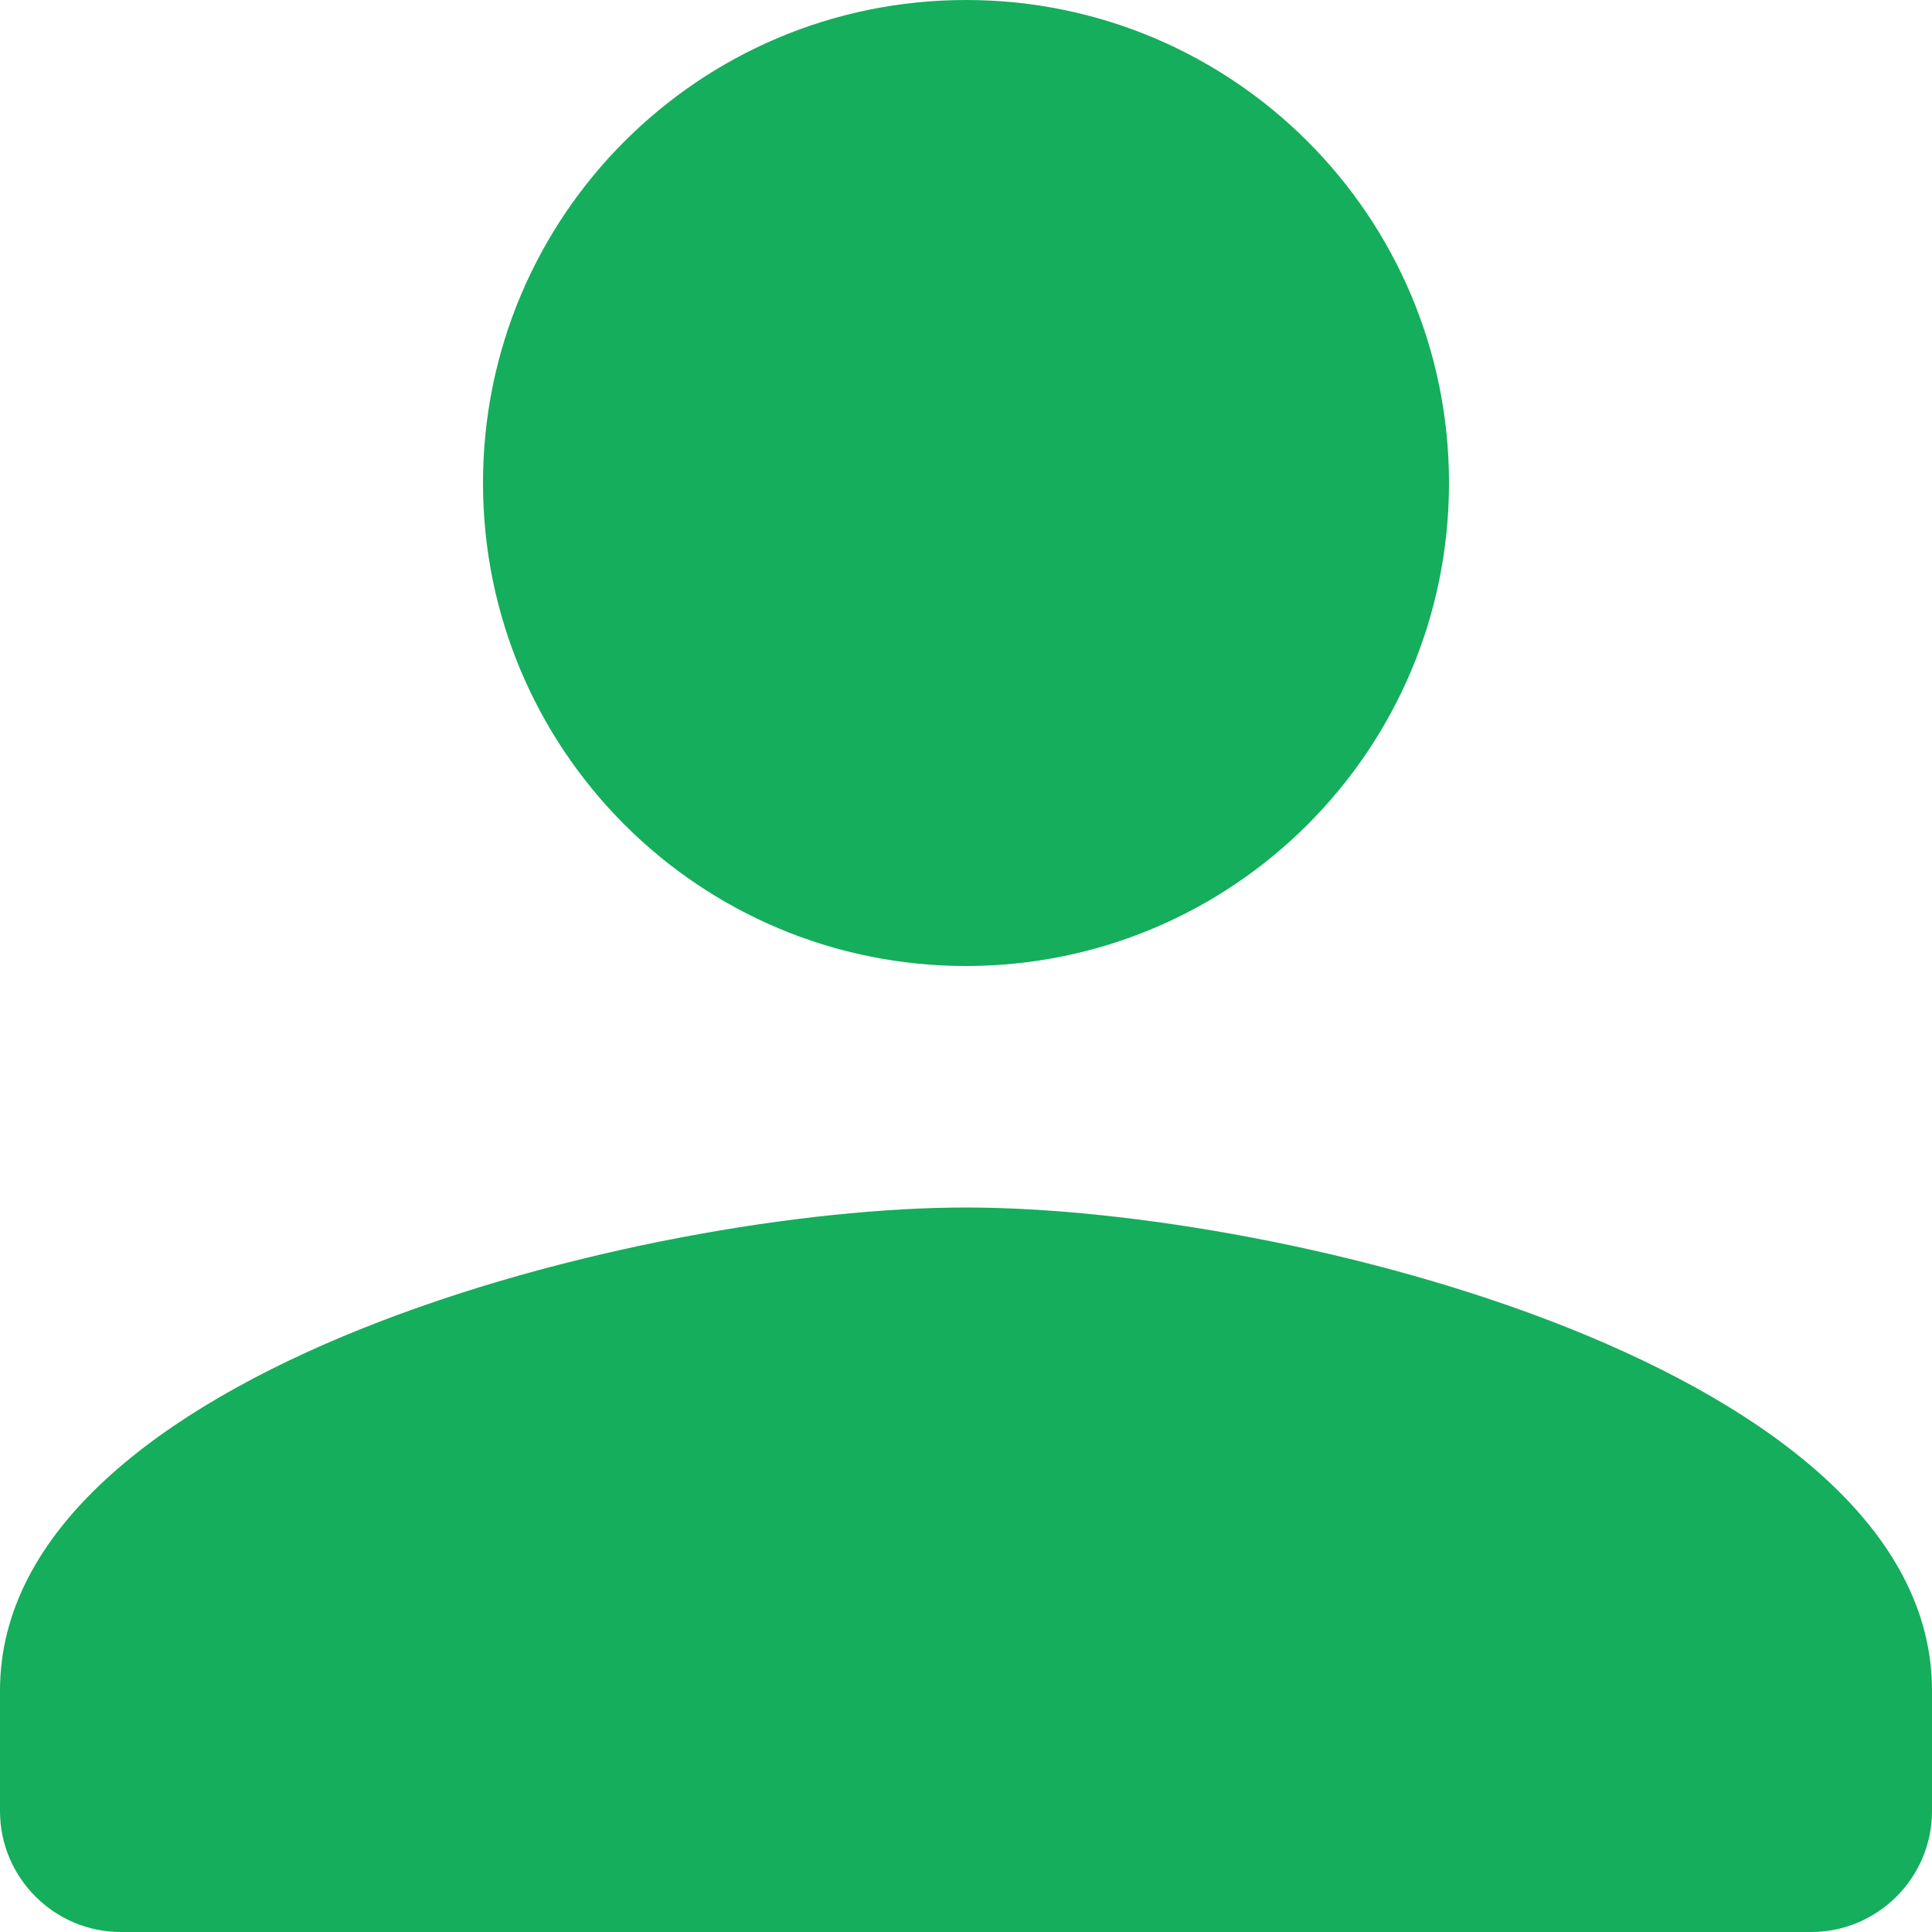
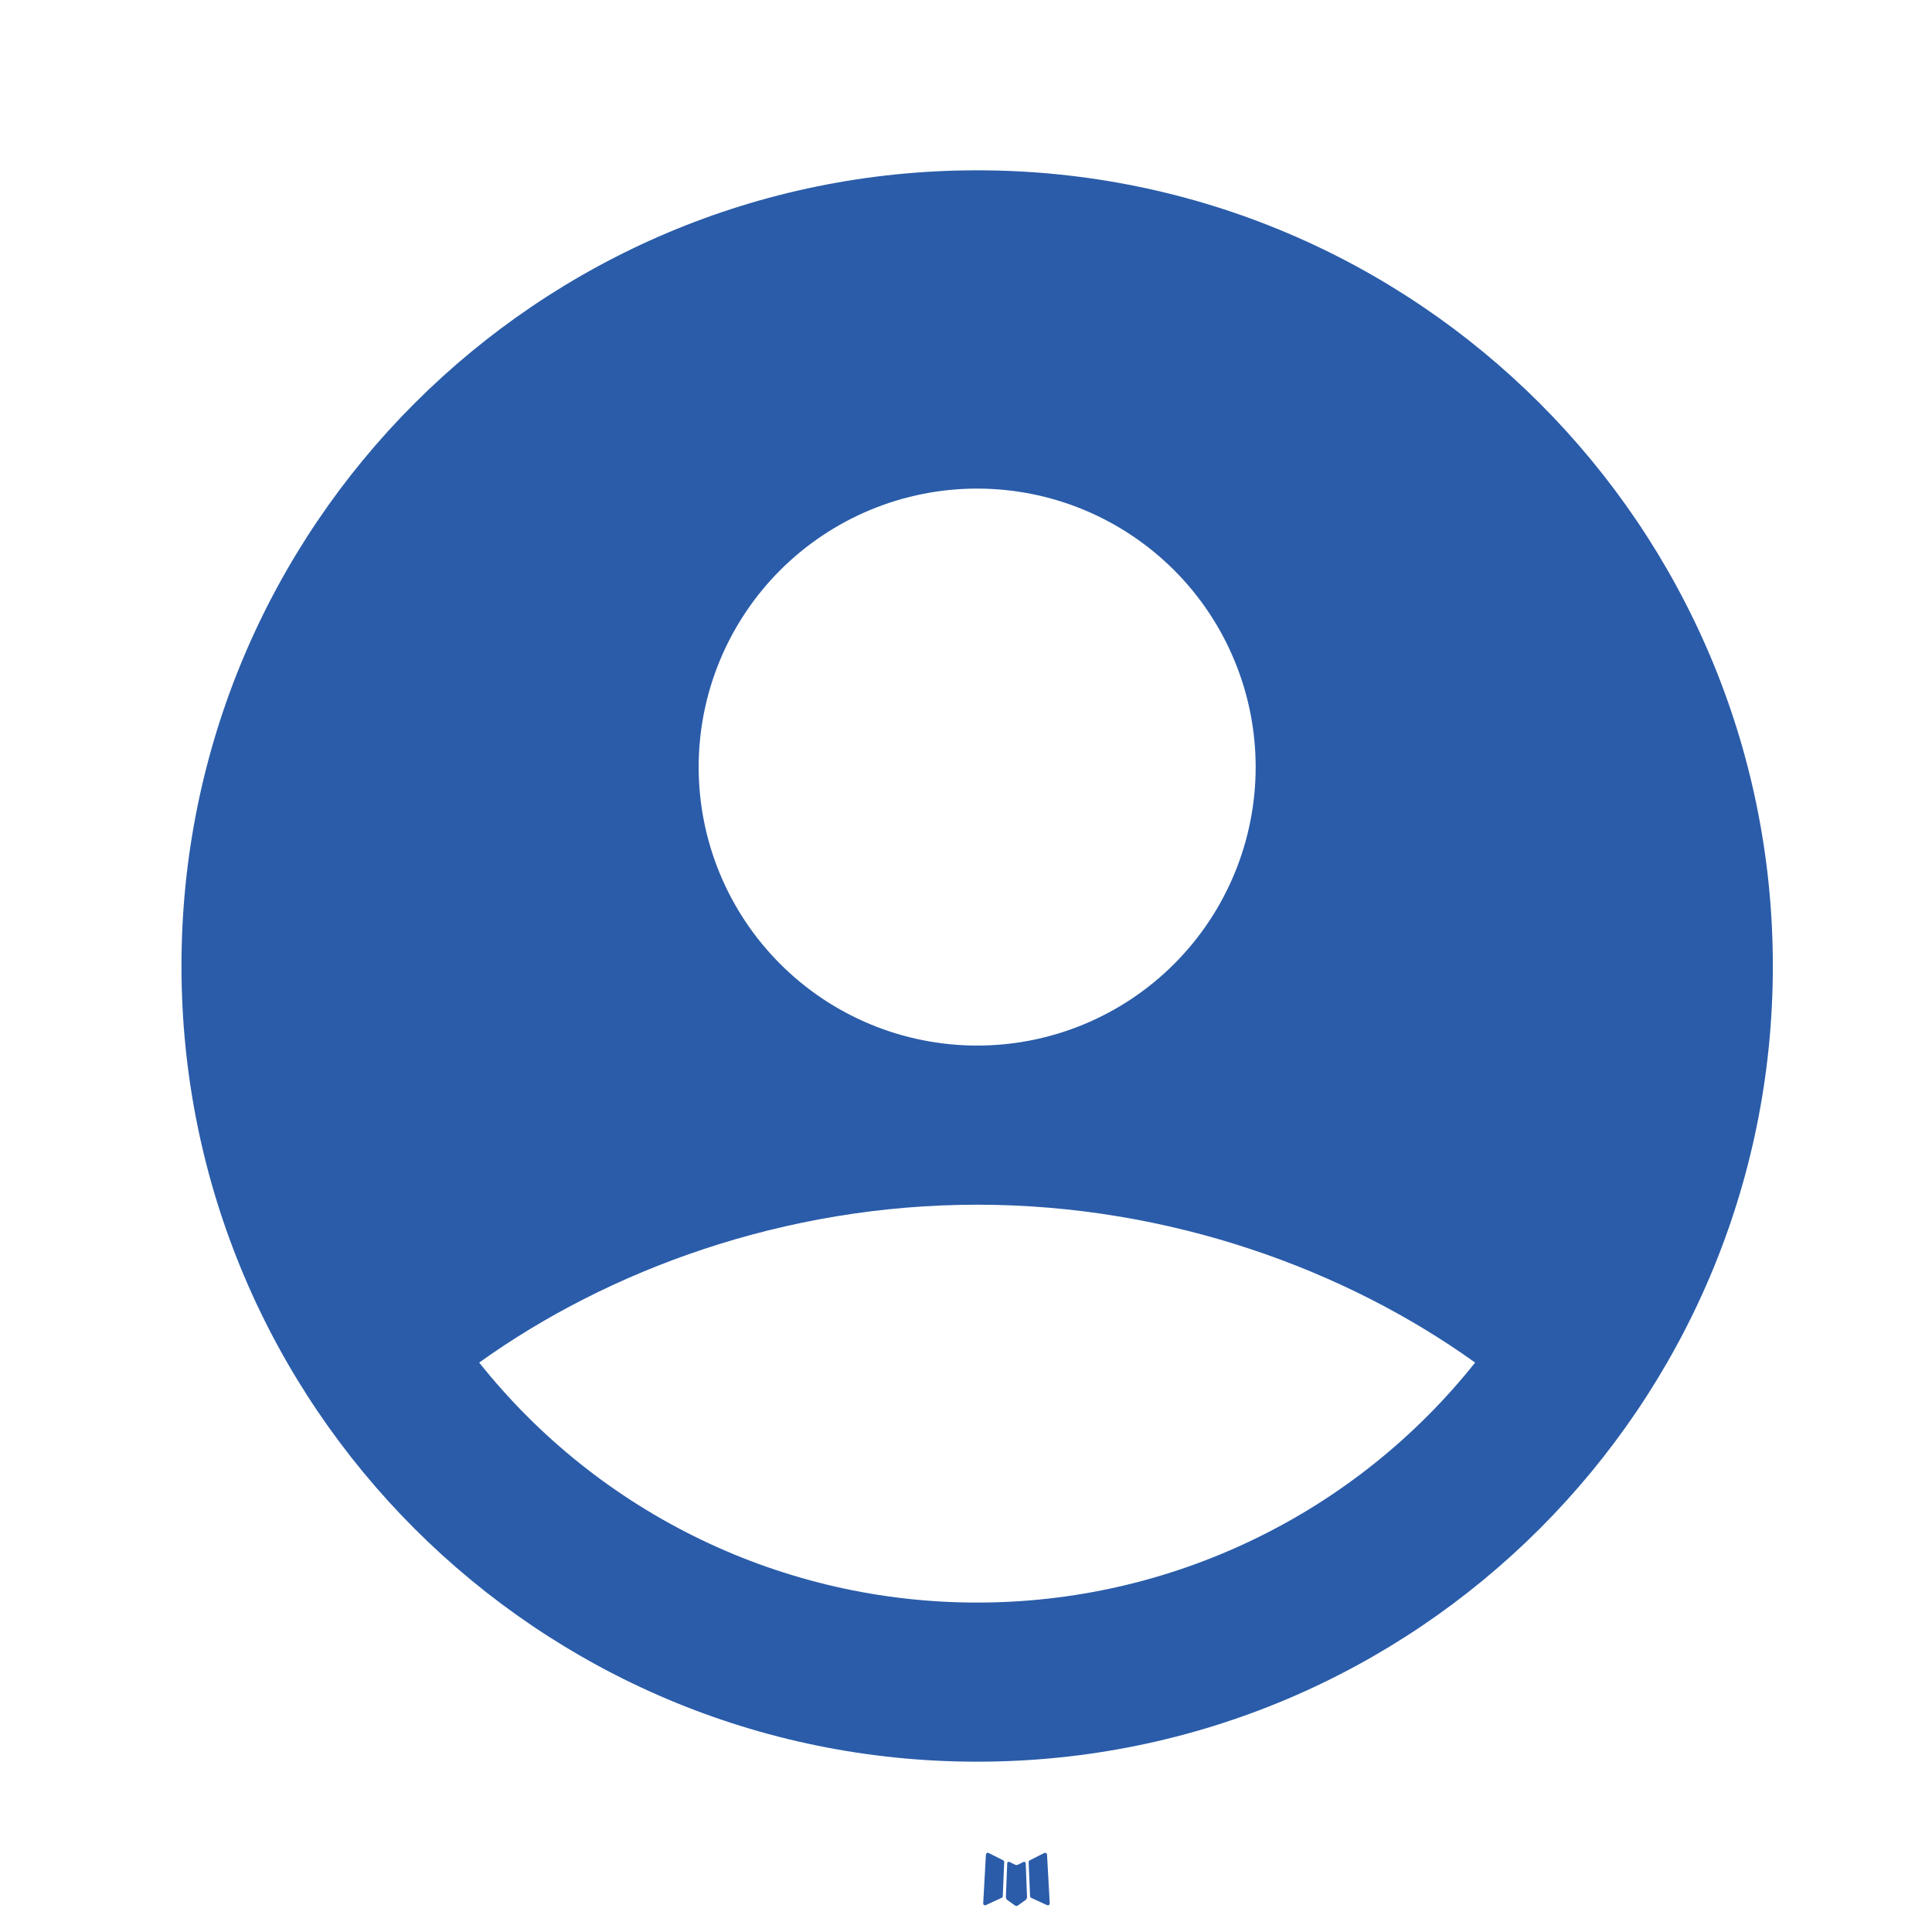
- <svg xmlns="http://www.w3.org/2000/svg" width="36" height="36" viewBox="0 0 36 36" fill="none">
-   <path d="M18 18C22.973 18 27 13.973 27 9C27 4.027 22.973 0 18 0C13.027 0 9 4.027 9 9C9 13.973 13.027 18 18 18ZM18 22.5C11.992 22.5 0 25.515 0 31.5V33.75C0 34.987 1.012 36 2.25 36H33.75C34.987 36 36 34.987 36 33.75V31.5C36 25.515 24.008 22.5 18 22.5Z" fill="#14AE5C" />
+ <svg xmlns="http://www.w3.org/2000/svg" width="85" height="85" viewBox="0 0 85 85" fill="none">
+   <path fill-rule="evenodd" clip-rule="evenodd" d="M45.071 81.911L45.029 81.918L44.78 82.041L44.71 82.055L44.661 82.041L44.412 81.915C44.375 81.906 44.347 81.913 44.328 81.936L44.314 81.971L44.255 83.469L44.272 83.539L44.307 83.585L44.671 83.844L44.724 83.858L44.766 83.844L45.13 83.585L45.172 83.529L45.186 83.469L45.127 81.974C45.117 81.937 45.099 81.916 45.071 81.911ZM45.995 81.516L45.946 81.523L45.301 81.848L45.267 81.883L45.256 81.922L45.319 83.427L45.337 83.469L45.364 83.497L46.068 83.819C46.112 83.831 46.146 83.822 46.17 83.791L46.184 83.742L46.065 81.593C46.053 81.549 46.03 81.523 45.995 81.516ZM43.492 81.523C43.476 81.513 43.458 81.51 43.44 81.514C43.422 81.518 43.407 81.529 43.397 81.544L43.376 81.593L43.257 83.742C43.259 83.784 43.279 83.812 43.317 83.826L43.369 83.819L44.073 83.494L44.108 83.466L44.118 83.427L44.181 81.922L44.171 81.88L44.136 81.845L43.492 81.523Z" fill="#2A5CA9" />
+   <path fill-rule="evenodd" clip-rule="evenodd" d="M42.991 7.493C23.656 7.493 7.984 23.166 7.984 42.5C7.984 61.835 23.656 77.507 42.991 77.507C62.326 77.507 77.998 61.835 77.998 42.5C77.998 23.166 62.326 7.493 42.991 7.493ZM30.738 33.748C30.738 32.139 31.055 30.546 31.671 29.059C32.287 27.573 33.189 26.222 34.327 25.084C35.465 23.947 36.816 23.044 38.302 22.428C39.789 21.812 41.382 21.496 42.991 21.496C44.6 21.496 46.193 21.812 47.68 22.428C49.166 23.044 50.517 23.947 51.655 25.084C52.793 26.222 53.695 27.573 54.311 29.059C54.927 30.546 55.244 32.139 55.244 33.748C55.244 36.998 53.953 40.114 51.655 42.412C49.357 44.71 46.241 46.001 42.991 46.001C39.741 46.001 36.625 44.71 34.327 42.412C32.029 40.114 30.738 36.998 30.738 33.748ZM64.899 59.948C62.277 63.243 58.946 65.904 55.152 67.732C51.359 69.561 47.202 70.509 42.991 70.506C38.78 70.509 34.623 69.561 30.83 67.732C27.036 65.904 23.705 63.243 21.083 59.948C26.758 55.876 34.502 53.002 42.991 53.002C51.48 53.002 59.224 55.876 64.899 59.948Z" fill="#2A5CA9" />
</svg>
